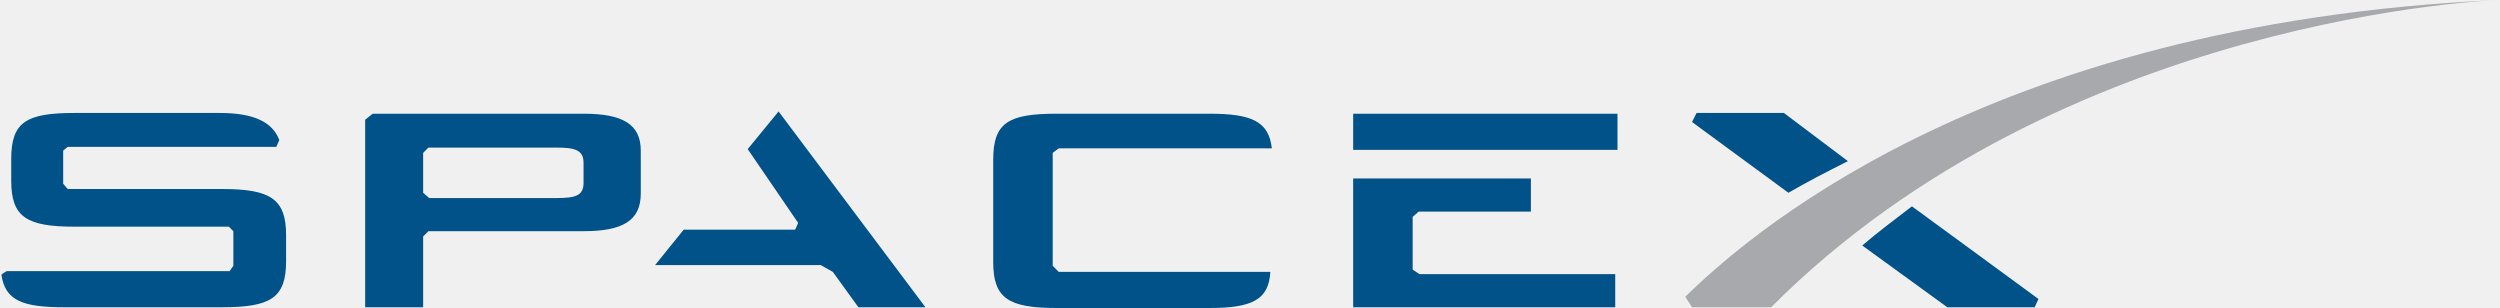
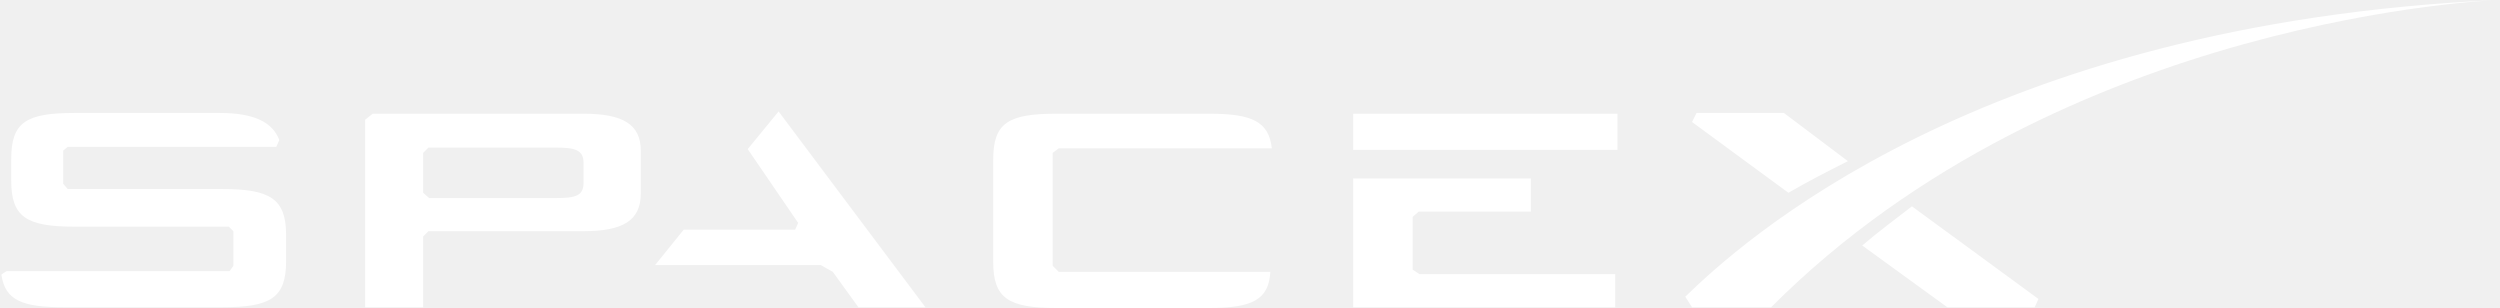
<svg xmlns="http://www.w3.org/2000/svg" width="2500" height="308" viewBox="394.847 1264.878 2478.014 305.642">
-   <path d="M972.503 1377.719H763.261l-7.474 5.979v186.075h57.542v-70.246l5.23-5.23h153.942c38.858 0 56.794-10.461 56.794-37.363v-42.596c.002-26.157-17.934-36.619-56.792-36.619m0 68.75c0 12.703-8.221 14.945-26.903 14.945H819.308l-5.979-5.23v-39.606l5.23-5.231h127.039c17.936 0 26.902 2.242 26.902 14.945l.003 20.177zM1135.412 1412.841l50.068 73.234-2.989 6.726h-110.599l-28.397 35.123h164.403l11.957 6.725 25.408 35.123h66.509l-145.721-194.295M1795.268 1532.407v-52.309l5.979-5.232h111.347v-32.881h-176.362v127.787h260.058v-32.881h-194.296M1736.232 1377.719h262.299v35.87h-262.299zM1444.043 1412.094h211.482c-2.989-26.902-20.177-34.375-62.025-34.375h-151.699c-47.826 0-62.772 8.968-62.772 45.584v101.631c0 35.871 14.946 45.586 62.772 45.586H1593.5c42.596 0 59.036-8.221 60.531-35.871h-209.988l-5.979-5.979v-112.092M613.803 1452.448H460.609l-4.484-5.23v-32.881l4.484-3.736h206.999l2.989-6.726c-6.726-17.936-25.408-26.902-59.036-26.902H467.334c-47.826 0-62.772 8.967-62.772 45.583v21.672c0 35.871 14.946 45.586 62.772 45.586h153.195l4.483 4.482v34.375l-3.736 5.232H400.078s-5.23 2.988-5.23 3.736c3.736 25.408 20.924 32.133 62.024 32.133h156.932c47.826 0 63.52-8.967 63.52-45.584v-26.156c-.001-35.869-15.694-45.584-63.521-45.584M2163.682 1376.972h-86.686l-4.483 8.967 95.652 70.246c17.936-10.463 38.112-20.924 59.036-31.387M2241.4 1508.495l84.444 61.277h86.686l3.736-8.221-125.545-91.916c-16.44 12.703-33.627 25.408-49.321 38.86" fill="#005288" />
-   <path d="M2150.978 1569.772h-78.465l-6.727-10.463c53.059-51.562 290.696-271.265 807.074-294.431.001 0-432.681 14.945-721.882 304.894" fill="#a7a9ac" />
+   <path d="M972.503 1377.719H763.261l-7.474 5.979v186.075h57.542v-70.246l5.23-5.23h153.942c38.858 0 56.794-10.461 56.794-37.363v-42.596c.002-26.157-17.934-36.619-56.792-36.619m0 68.75c0 12.703-8.221 14.945-26.903 14.945H819.308l-5.979-5.23v-39.606l5.23-5.231h127.039c17.936 0 26.902 2.242 26.902 14.945l.003 20.177zM1135.412 1412.841l50.068 73.234-2.989 6.726h-110.599l-28.397 35.123h164.403l11.957 6.725 25.408 35.123h66.509l-145.721-194.295M1795.268 1532.407v-52.309l5.979-5.232h111.347v-32.881h-176.362v127.787h260.058v-32.881h-194.296M1736.232 1377.719h262.299v35.87h-262.299zM1444.043 1412.094h211.482c-2.989-26.902-20.177-34.375-62.025-34.375h-151.699c-47.826 0-62.772 8.968-62.772 45.584v101.631c0 35.871 14.946 45.586 62.772 45.586H1593.5c42.596 0 59.036-8.221 60.531-35.871h-209.988l-5.979-5.979v-112.092M613.803 1452.448H460.609l-4.484-5.23v-32.881l4.484-3.736h206.999l2.989-6.726c-6.726-17.936-25.408-26.902-59.036-26.902H467.334c-47.826 0-62.772 8.967-62.772 45.583v21.672c0 35.871 14.946 45.586 62.772 45.586h153.195l4.483 4.482v34.375l-3.736 5.232H400.078s-5.23 2.988-5.23 3.736c3.736 25.408 20.924 32.133 62.024 32.133h156.932c47.826 0 63.52-8.967 63.52-45.584v-26.156c-.001-35.869-15.694-45.584-63.521-45.584M2163.682 1376.972h-86.686l-4.483 8.967 95.652 70.246c17.936-10.463 38.112-20.924 59.036-31.387M2241.4 1508.495l84.444 61.277h86.686l3.736-8.221-125.545-91.916c-16.44 12.703-33.627 25.408-49.321 38.86" fill="#FFFFFF" />
+   <path d="M2150.978 1569.772h-78.465l-6.727-10.463c53.059-51.562 290.696-271.265 807.074-294.431.001 0-432.681 14.945-721.882 304.894" fill="#FFFFFF" />
</svg>
